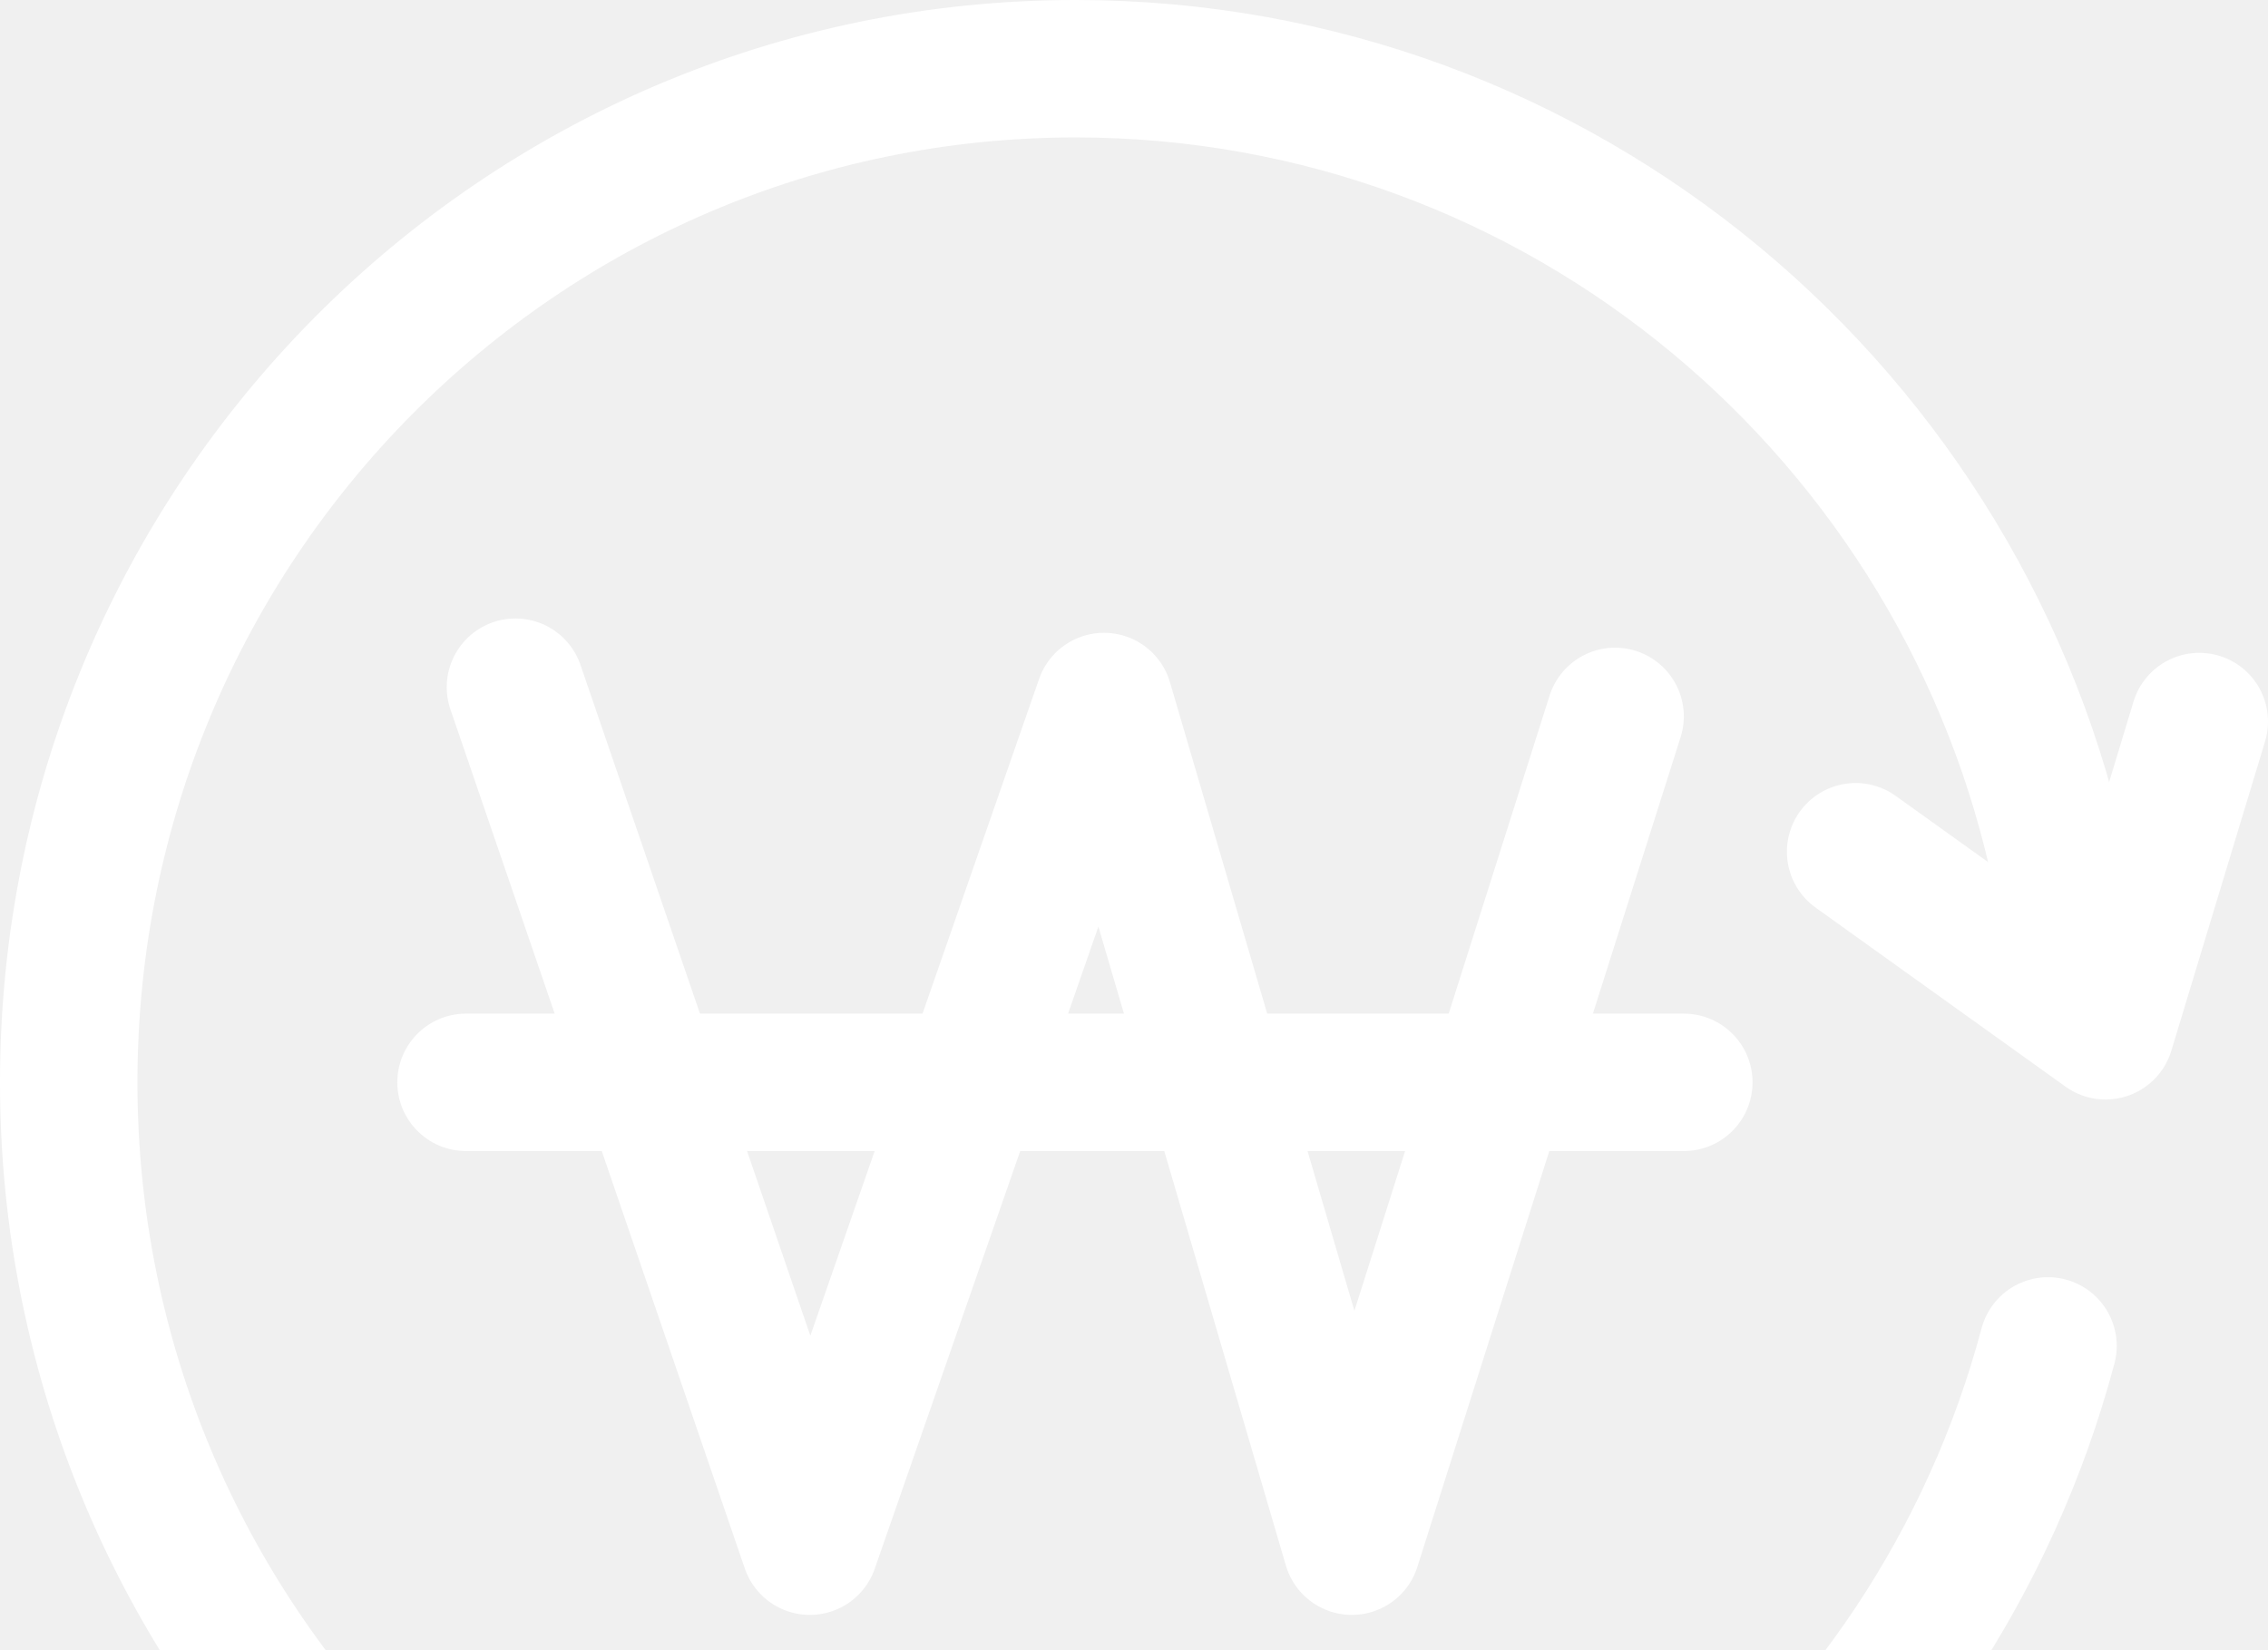
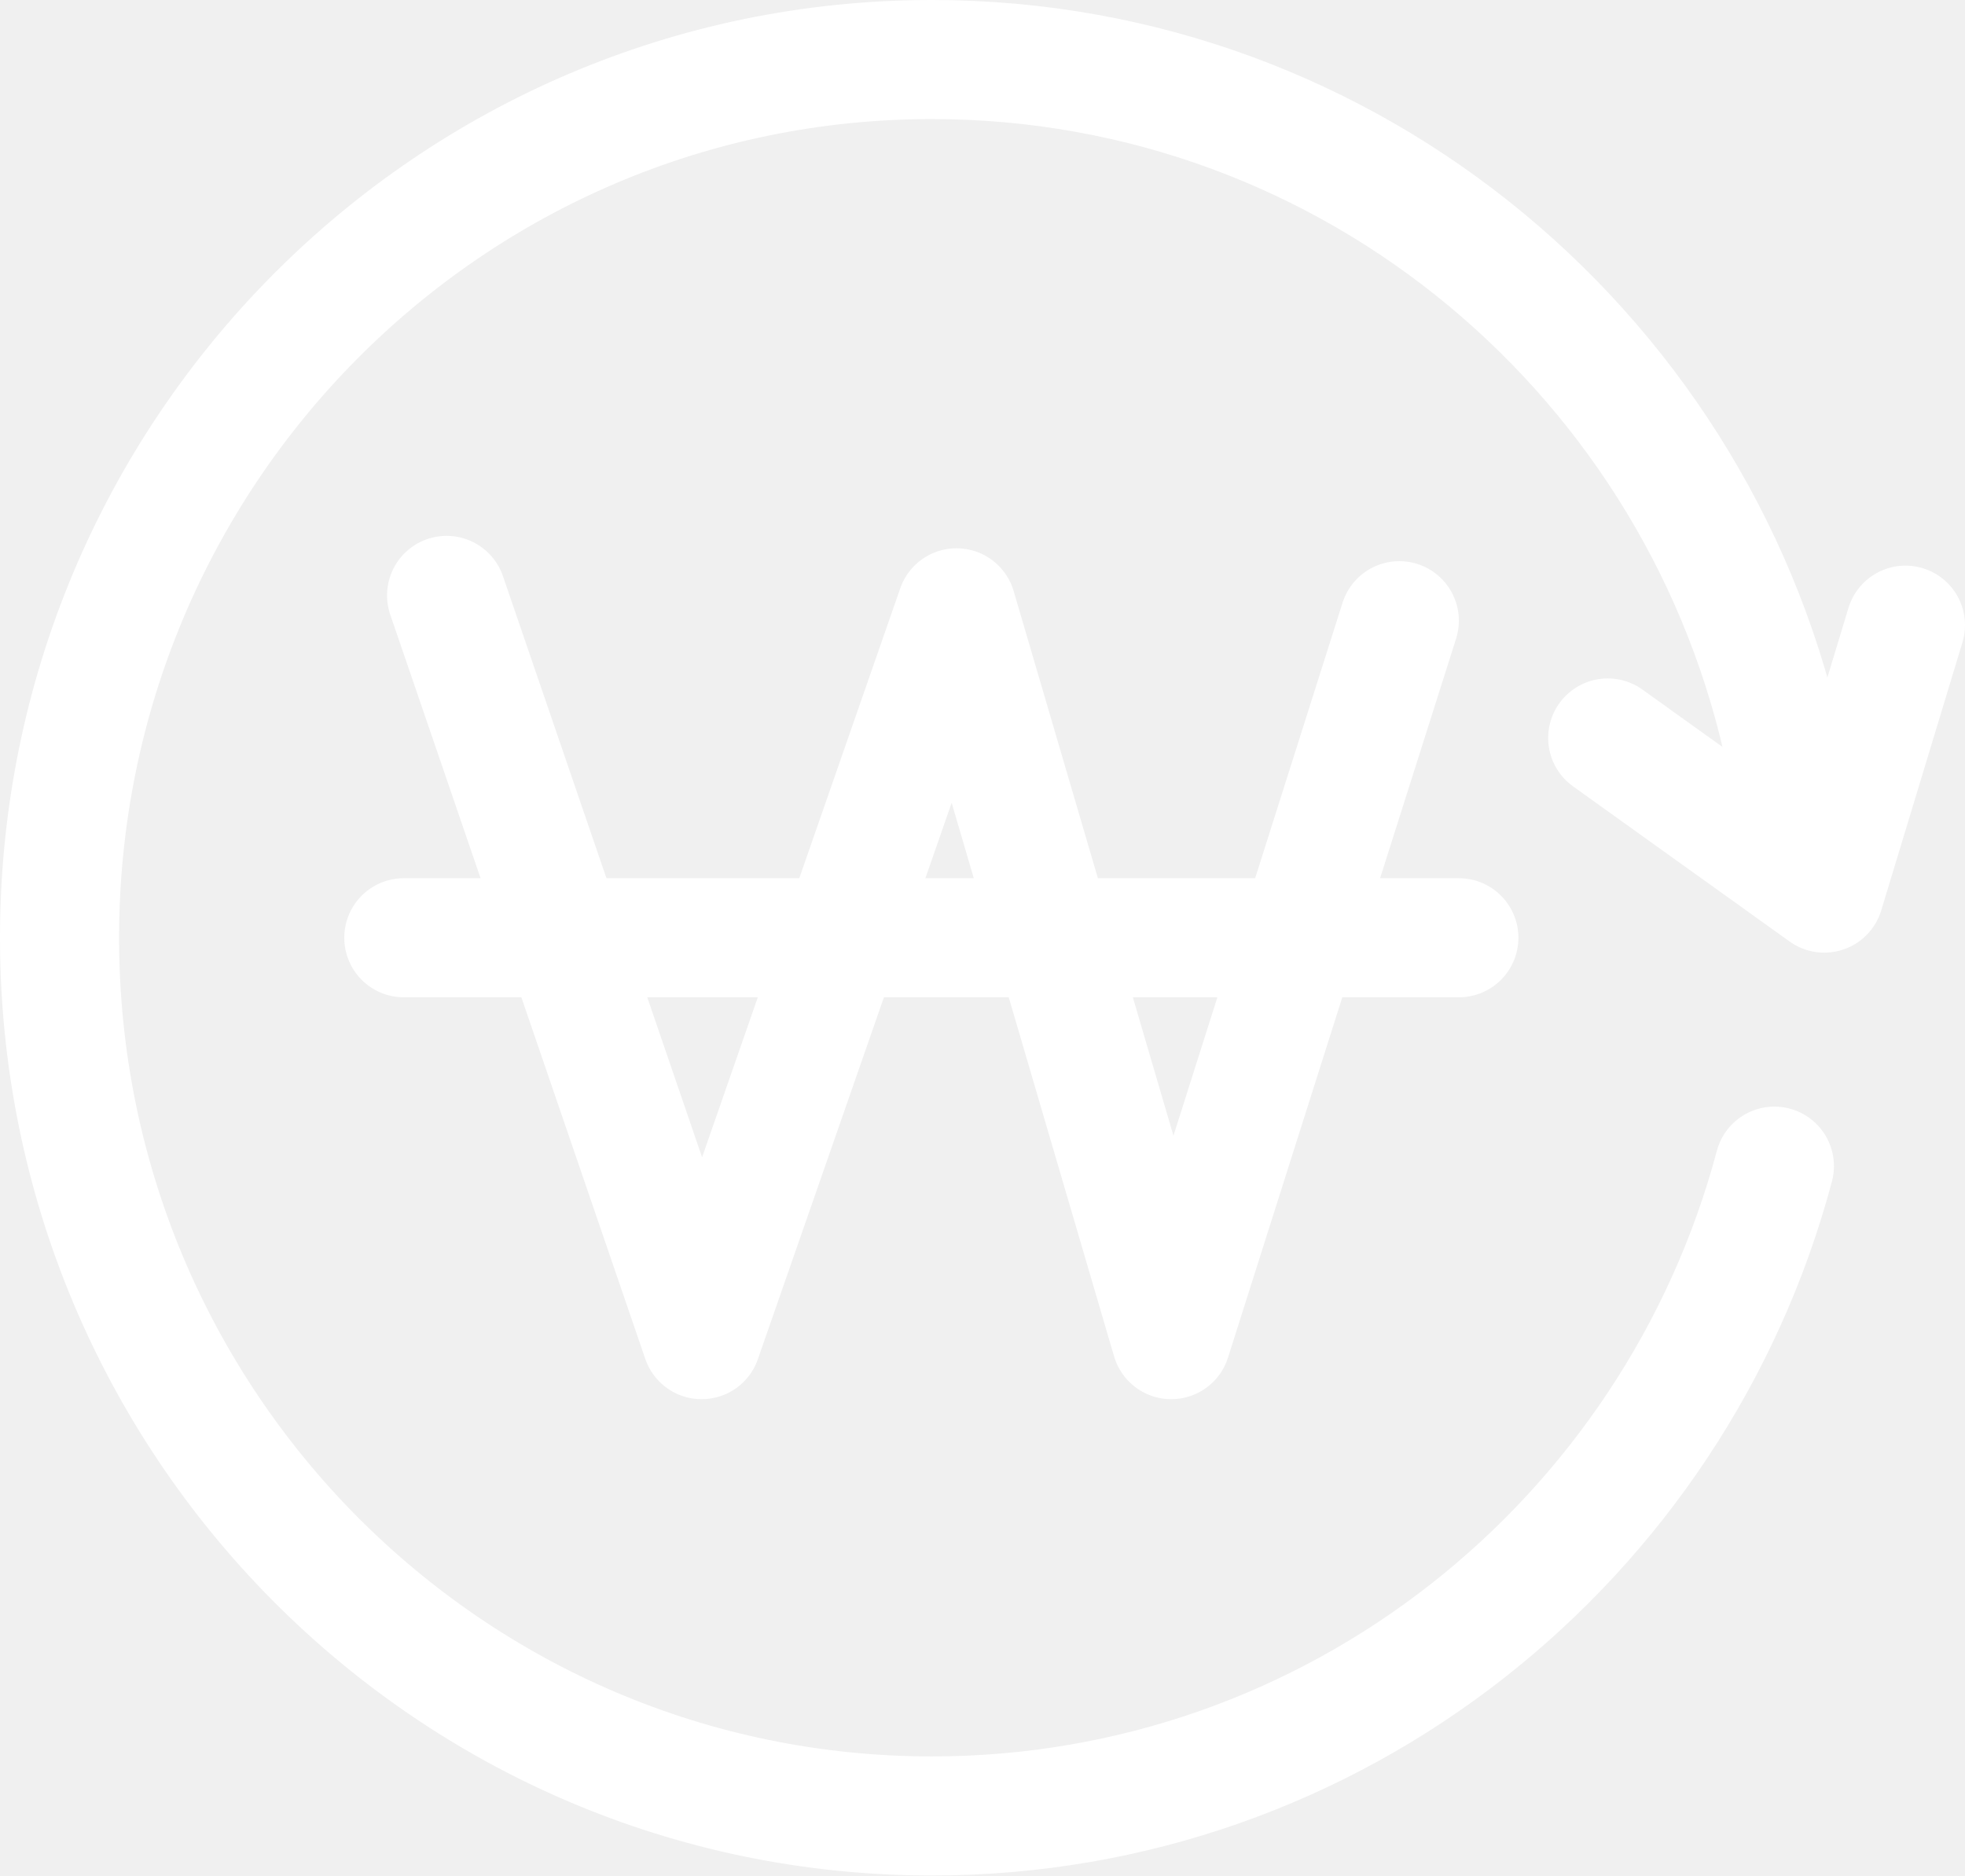
- <svg xmlns="http://www.w3.org/2000/svg" width="66px" height="48px" viewBox="0 0 66 48" version="1.1">
-   <g id="✡️Symbols" stroke="none" stroke-width="1" fill="none" fill-rule="evenodd" stroke-linecap="round" stroke-linejoin="round">
-     <g id="img/img_bg_pay" transform="translate(-12, -8)" stroke="#FFFFFF" stroke-width="4">
-       <g id="img_bg_pay" transform="translate(14, 10)">
-         <path d="M57.598,37.172 C54.247,49.744 42.846,59 29.3,59 C13.118,59 0,45.792 0,29.501 C0,13.208 13.118,0 29.3,0 C43.452,0 55.258,10.101 58,23.532" id="Stroke-3" />
-         <polyline id="Stroke-5" points="52 22.789 59.273 28 62 19" />
-         <polyline id="Stroke-1" points="13 18 21.566 43 30.127 18.417 37.339 43 45 18.85" />
-         <line x1="47" y1="29.5" x2="11.562" y2="29.5" id="Stroke-2" />
-       </g>
-     </g>
+ <svg xmlns="http://www.w3.org/2000/svg" width="66" height="63" viewBox="0 0 66 63">
+   <g fill="none" fill-rule="evenodd" stroke="#FFF" stroke-linecap="round" stroke-linejoin="round" stroke-width="4" transform="translate(2 2)">
+     <path d="M57.598,37.172 C54.247,49.744 42.846,59 29.3,59 C13.118,59 0,45.792 0,29.501 C0,13.208 13.118,0 29.3,0 C43.452,0 55.258,10.101 58,23.532" />
+     <polyline points="52 22.789 59.273 28 62 19" />
+     <polyline points="13 18 21.566 43 30.127 18.417 37.339 43 45 18.85" />
+     <line x1="47" x2="11.563" y1="29.5" y2="29.5" />
  </g>
</svg>
